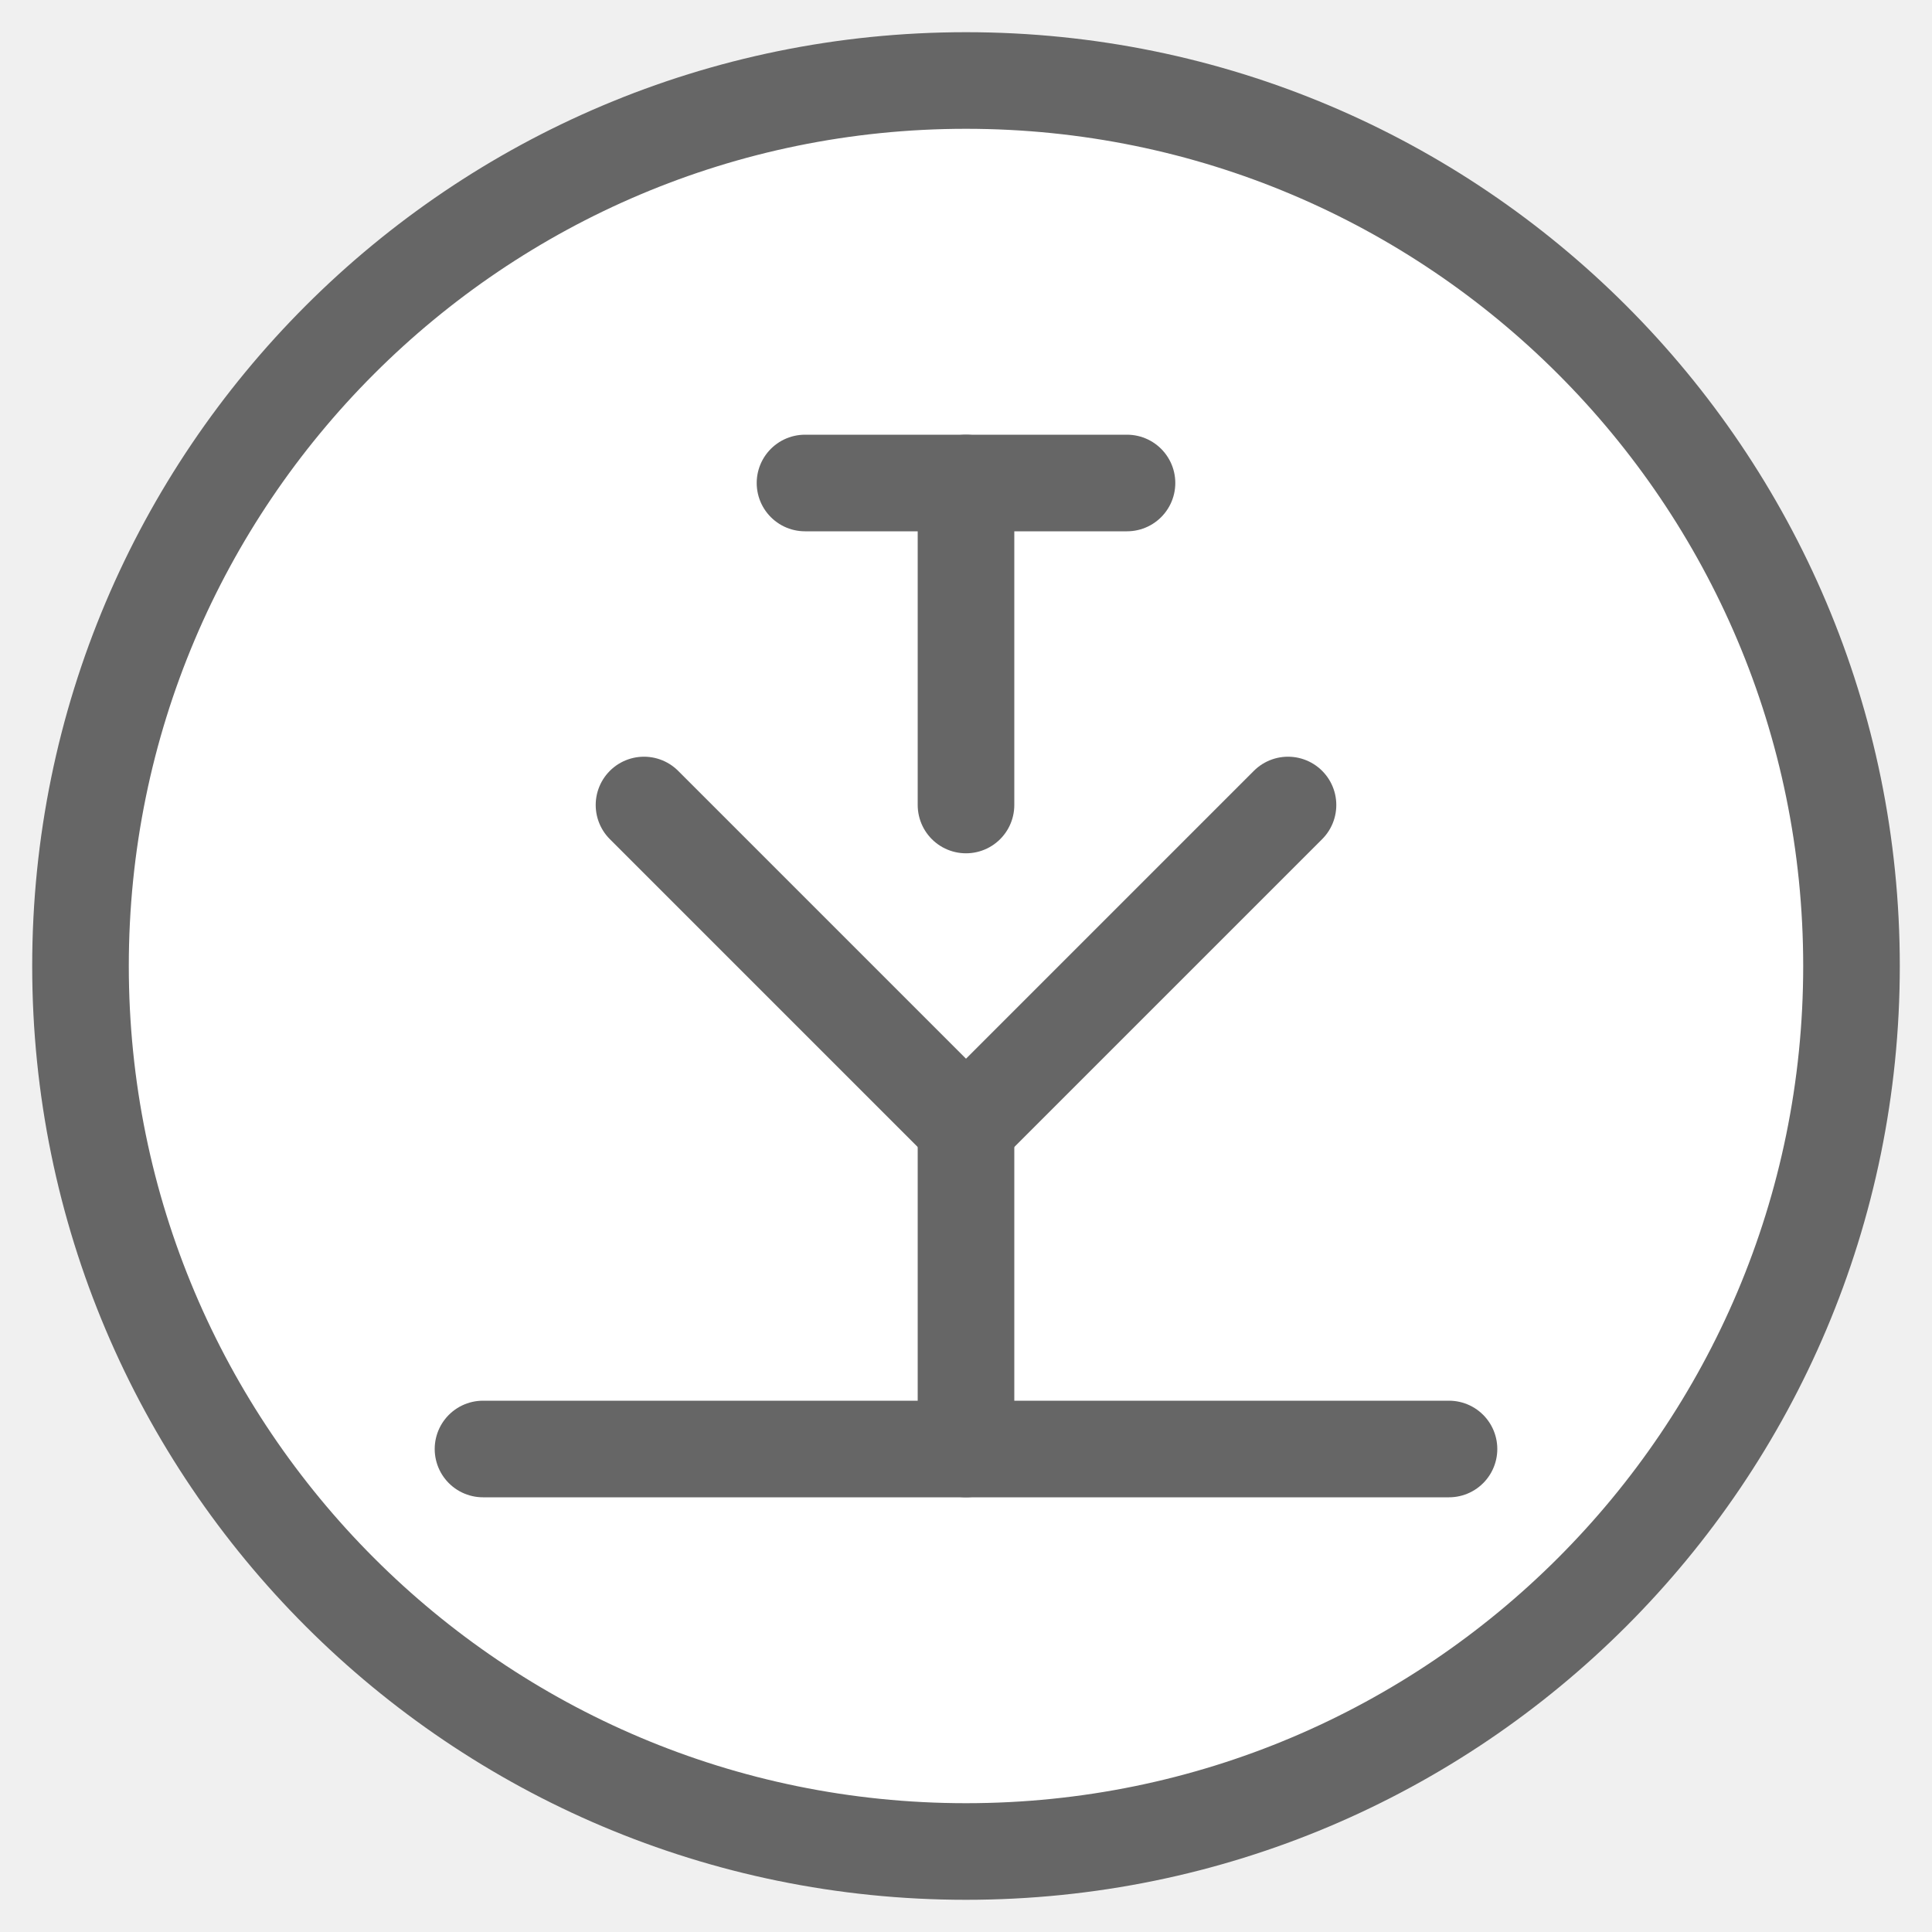
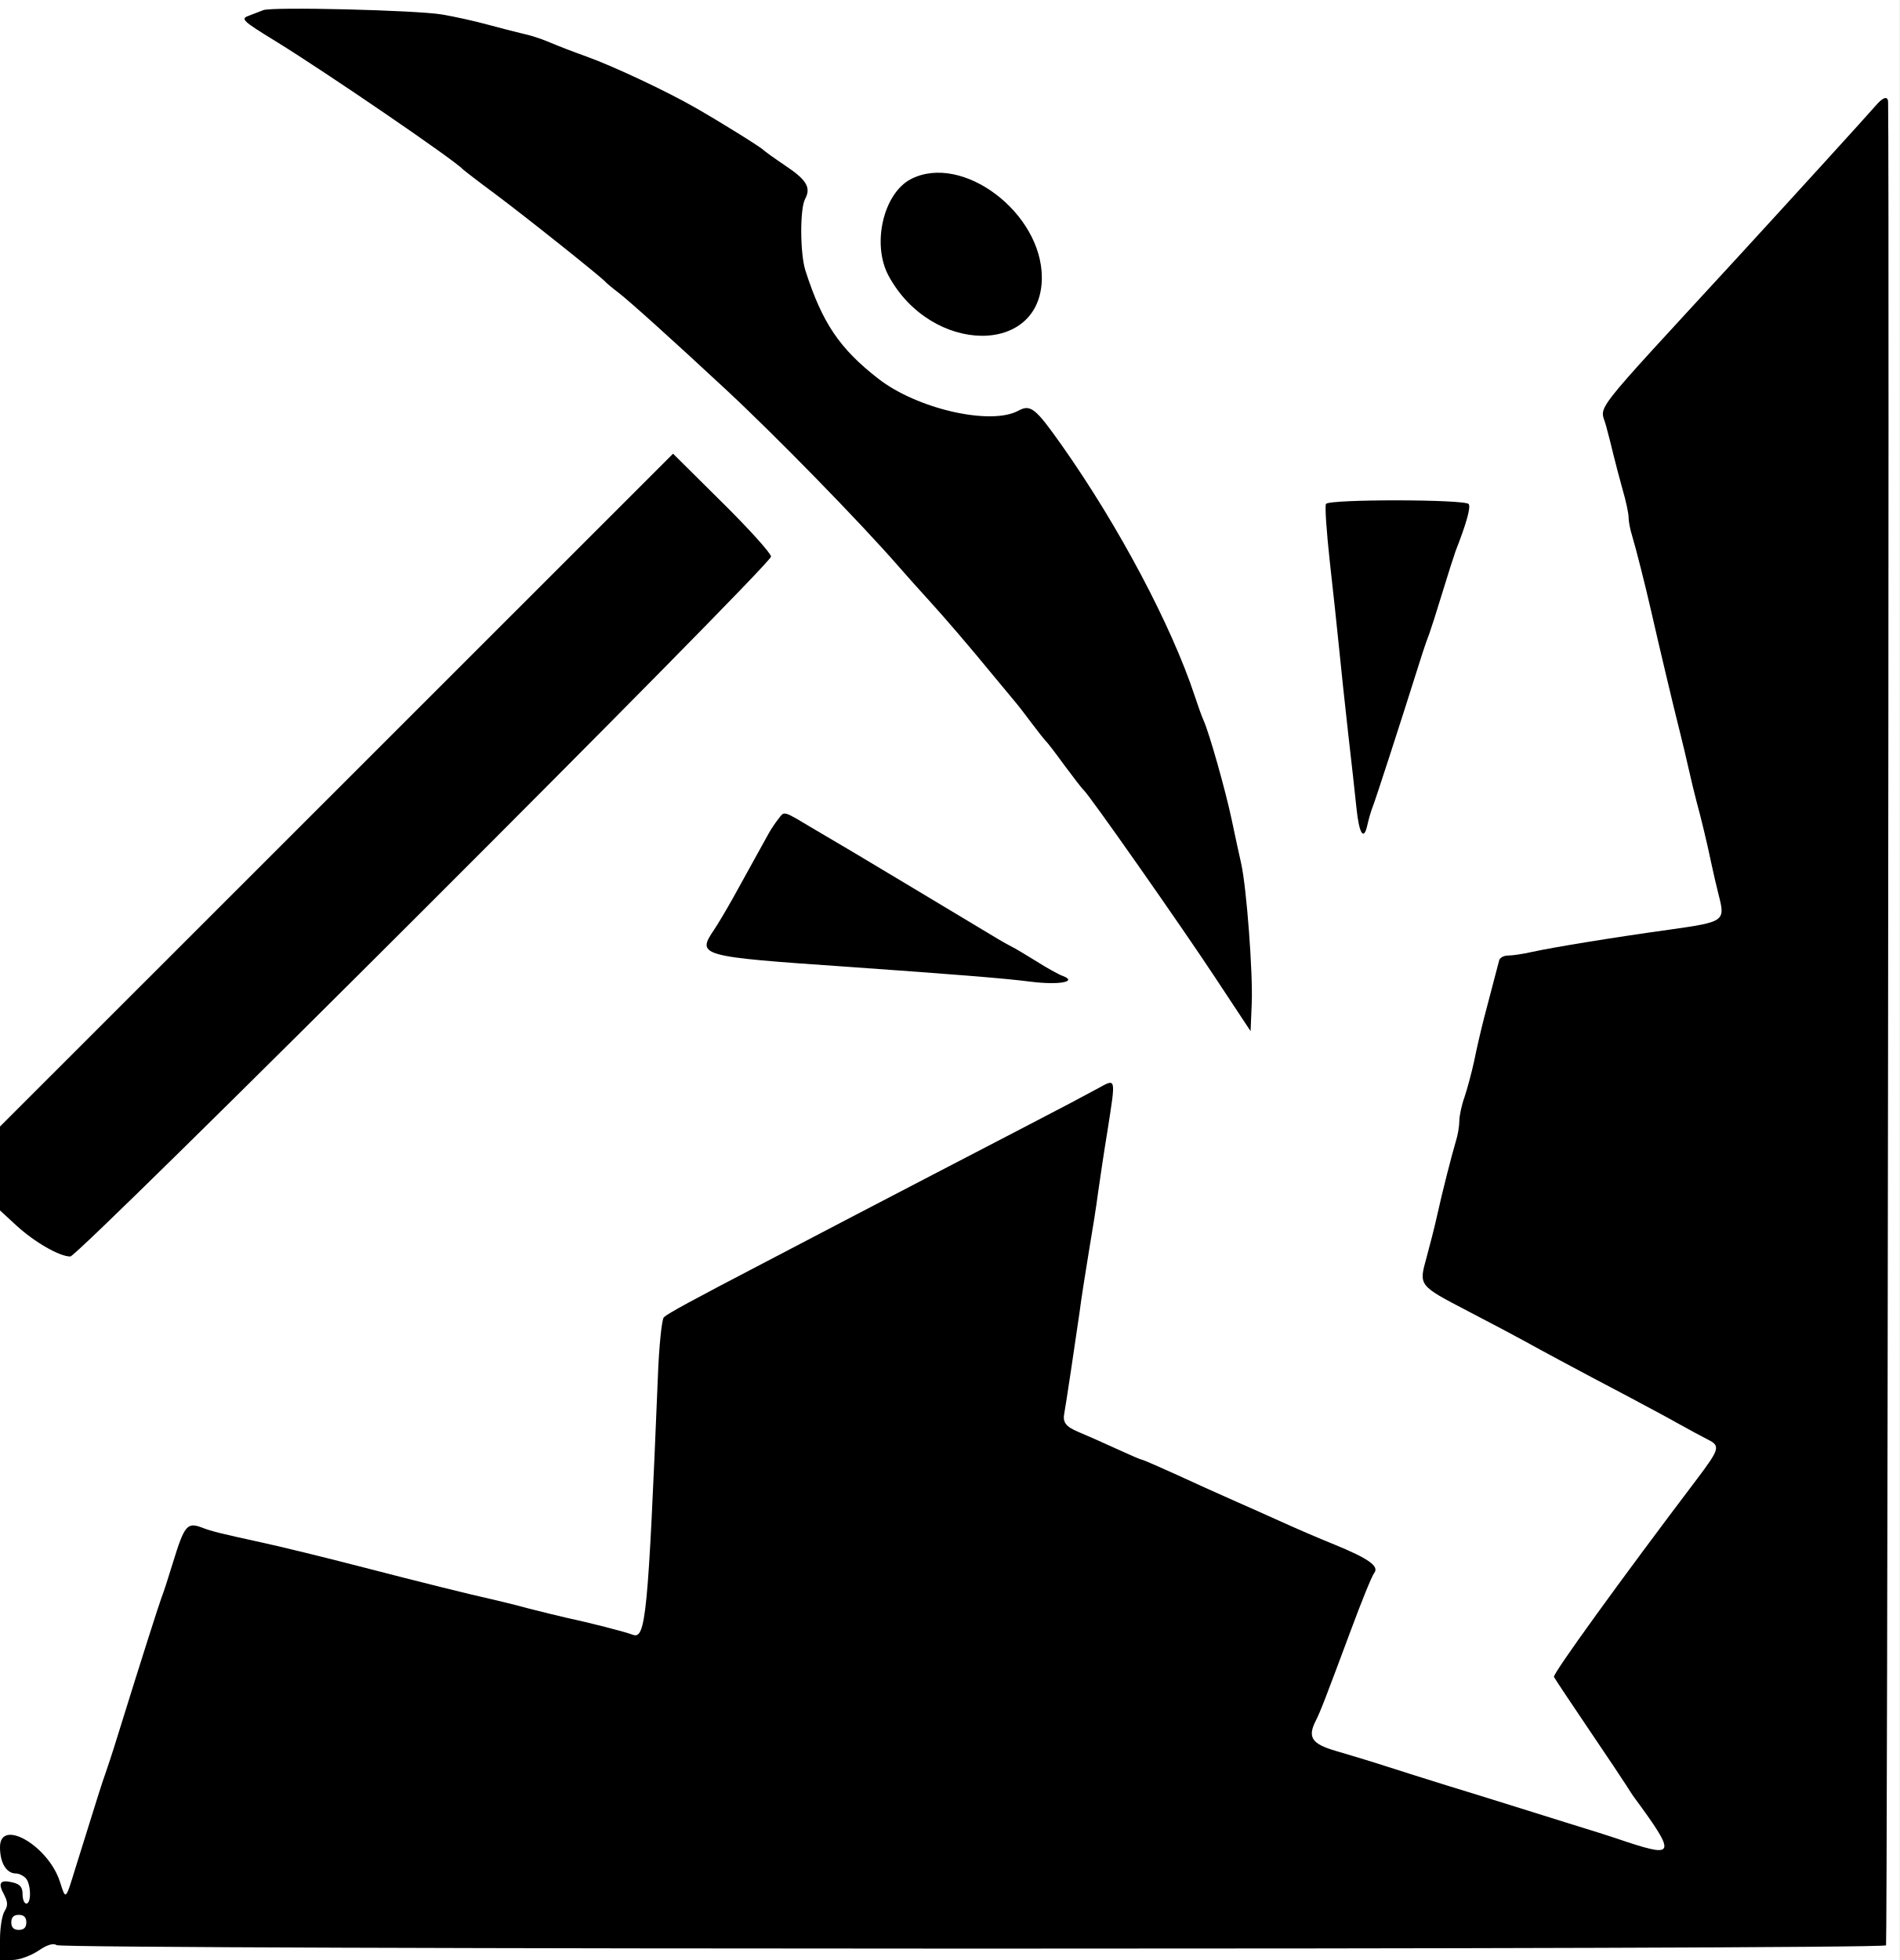
- <svg xmlns="http://www.w3.org/2000/svg" width="24" height="24" viewBox="0 0 24 24" fill="none">
-   <circle cx="12" cy="12" r="11" fill="#ffffff" stroke="#666666" stroke-width="1.2" />
-   <path d="M8 10L12 14L16 10" stroke="#666666" stroke-width="1.2" stroke-linecap="round" stroke-linejoin="round" />
-   <path d="M12 14V18" stroke="#666666" stroke-width="1.2" stroke-linecap="round" stroke-linejoin="round" />
-   <path d="M6 18H18" stroke="#666666" stroke-width="1.2" stroke-linecap="round" stroke-linejoin="round" />
-   <path d="M10 6L14 6" stroke="#666666" stroke-width="1.2" stroke-linecap="round" stroke-linejoin="round" />
-   <path d="M12 6V10" stroke="#666666" stroke-width="1.2" stroke-linecap="round" stroke-linejoin="round" />
+ <svg xmlns="http://www.w3.org/2000/svg" version="1.0" width="505pt" height="521pt" viewBox="0 0 505 521" preserveAspectRatio="xMidYMid meet">
+   <rect x="0" y="0" width="505" height="521" fill="#fff" />
+   <g transform="translate(0,521) scale(0.05,-0.05)" fill="#000000" stroke="none">
+     <path d="M1400 10366 c-16 -6 -52 -20 -78 -30 -44 -16 -33 -27 145 -136 268 -165 951 -632 993 -679 6 -6 82 -65 170 -130 151 -112 569 -445 590 -470 6 -7 37 -33 70 -58 57 -44 283 -247 569 -513 265 -246 715 -707 919 -941 38 -44 110 -124 160 -179 92 -101 213 -242 351 -410 41 -49 90 -108 108 -130 19 -22 60 -76 93 -120 33 -44 65 -84 71 -90 7 -5 52 -64 100 -130 49 -66 94 -124 101 -130 26 -20 517 -720 699 -996 l189 -286 6 146 c7 159 -27 615 -56 745 -10 44 -33 149 -50 231 -34 161 -120 464 -150 530 -10 22 -31 81 -47 130 -123 373 -405 905 -708 1334 -140 198 -165 218 -231 182 -147 -79 -538 10 -744 171 -206 160 -298 297 -387 574 -29 90 -30 329 -2 381 33 61 8 102 -106 178 -58 39 -109 76 -115 82 -10 13 -232 151 -360 224 -155 89 -438 222 -580 273 -89 32 -135 50 -210 81 -33 14 -91 33 -130 41 -38 9 -124 31 -190 49 -66 18 -174 42 -240 53 -137 23 -905 42 -950 23z" />
+     <path d="M9971 9855 c-33 -39 -463 -511 -733 -805 -804 -874 -728 -777 -698 -893 13 -48 31 -118 40 -157 9 -38 31 -120 48 -182 18 -61 32 -128 32 -148 0 -21 8 -65 19 -99 21 -70 69 -260 99 -391 39 -172 124 -531 152 -640 15 -60 38 -155 50 -210 12 -55 31 -131 41 -170 24 -87 57 -224 79 -330 9 -44 27 -120 39 -168 36 -140 31 -143 -259 -184 -304 -42 -620 -94 -735 -119 -47 -11 -104 -19 -126 -19 -22 0 -43 -11 -47 -25 -8 -29 -35 -133 -80 -305 -17 -66 -41 -169 -53 -230 -13 -60 -36 -146 -51 -191 -16 -44 -28 -102 -28 -128 0 -27 -8 -76 -19 -110 -22 -74 -71 -265 -101 -401 -12 -55 -37 -151 -54 -214 -42 -151 -44 -149 217 -285 125 -65 259 -136 297 -157 86 -48 313 -170 540 -289 94 -50 220 -117 280 -151 61 -34 135 -74 165 -89 63 -32 58 -50 -59 -205 -404 -533 -770 -1039 -763 -1055 4 -8 88 -135 187 -281 99 -146 189 -281 200 -299 11 -18 27 -42 35 -54 227 -308 224 -328 -32 -244 -78 27 -224 73 -323 103 -99 31 -243 76 -320 100 -77 24 -221 69 -320 99 -99 31 -243 76 -320 101 -77 25 -196 61 -265 81 -131 38 -154 73 -107 164 22 43 50 115 184 475 57 154 113 292 125 307 29 36 -29 77 -212 152 -80 32 -212 89 -295 127 -82 37 -181 81 -220 98 -38 17 -115 51 -170 76 -231 106 -332 150 -339 150 -5 0 -65 26 -135 58 -69 32 -160 72 -201 89 -69 29 -86 52 -75 103 6 30 59 382 80 530 9 72 32 216 49 320 18 105 41 249 50 320 10 72 32 219 50 328 45 290 48 280 -54 224 -47 -26 -206 -110 -355 -187 -148 -77 -378 -196 -510 -265 -302 -157 -563 -293 -920 -480 -370 -193 -496 -261 -520 -283 -11 -11 -26 -156 -32 -323 -52 -1261 -64 -1391 -133 -1365 -40 16 -238 66 -355 91 -44 10 -134 32 -200 49 -66 18 -156 40 -200 50 -97 21 -383 92 -680 169 -200 52 -455 114 -540 132 -224 49 -265 59 -319 80 -76 28 -91 9 -151 -186 -24 -79 -51 -162 -60 -184 -14 -37 -110 -337 -235 -740 -27 -88 -57 -178 -65 -200 -14 -37 -46 -139 -160 -505 -52 -169 -50 -167 -81 -70 -61 192 -319 342 -319 185 0 -84 34 -140 85 -140 15 0 38 -11 51 -24 29 -29 32 -136 4 -136 -11 0 -20 22 -20 50 0 36 -13 53 -51 62 -68 17 -82 -1 -48 -63 21 -41 22 -60 3 -90 -13 -21 -24 -88 -24 -149 l0 -110 65 0 c37 0 97 22 137 48 48 33 80 43 100 31 37 -24 9712 -25 9727 -1 7 12 18 9328 11 9797 0 38 -27 30 -69 -20z m-9831 -9655 c0 -27 -13 -40 -40 -40 -27 0 -40 13 -40 40 0 27 13 40 40 40 27 0 40 -13 40 -40z" />
+     <path d="M4844 9468 c-147 -76 -210 -348 -118 -516 228 -418 813 -425 814 -8 0 345 -423 664 -696 524z" />
+     <path d="M1789 6219 l-1789 -1788 0 -223 0 -223 88 -81 c95 -87 228 -164 286 -164 44 0 3726 3677 3726 3721 0 17 -117 147 -261 289 l-260 258 -1790 -1789z" />
+     <path d="M7051 7741 c-7 -10 3 -148 20 -305 18 -157 40 -367 50 -466 10 -99 31 -301 48 -450 17 -148 37 -326 44 -396 14 -137 39 -177 58 -90 7 31 19 74 28 96 14 34 141 425 253 780 17 55 39 118 48 140 8 22 40 121 70 220 30 99 62 198 70 220 59 151 81 232 70 250 -16 26 -743 27 -759 1z" />
+     <path d="M4138 6065 c-15 -19 -38 -53 -50 -75 -12 -22 -44 -80 -72 -130 -27 -49 -80 -144 -116 -210 -37 -66 -82 -142 -101 -170 -96 -142 -87 -145 711 -200 551 -39 833 -61 971 -79 150 -19 253 0 169 31 -22 8 -85 43 -140 78 -55 34 -113 69 -130 77 -16 8 -48 26 -70 39 -79 48 -740 444 -774 464 -19 11 -107 63 -195 115 -185 110 -167 105 -203 60z" />
+   </g>
</svg>
